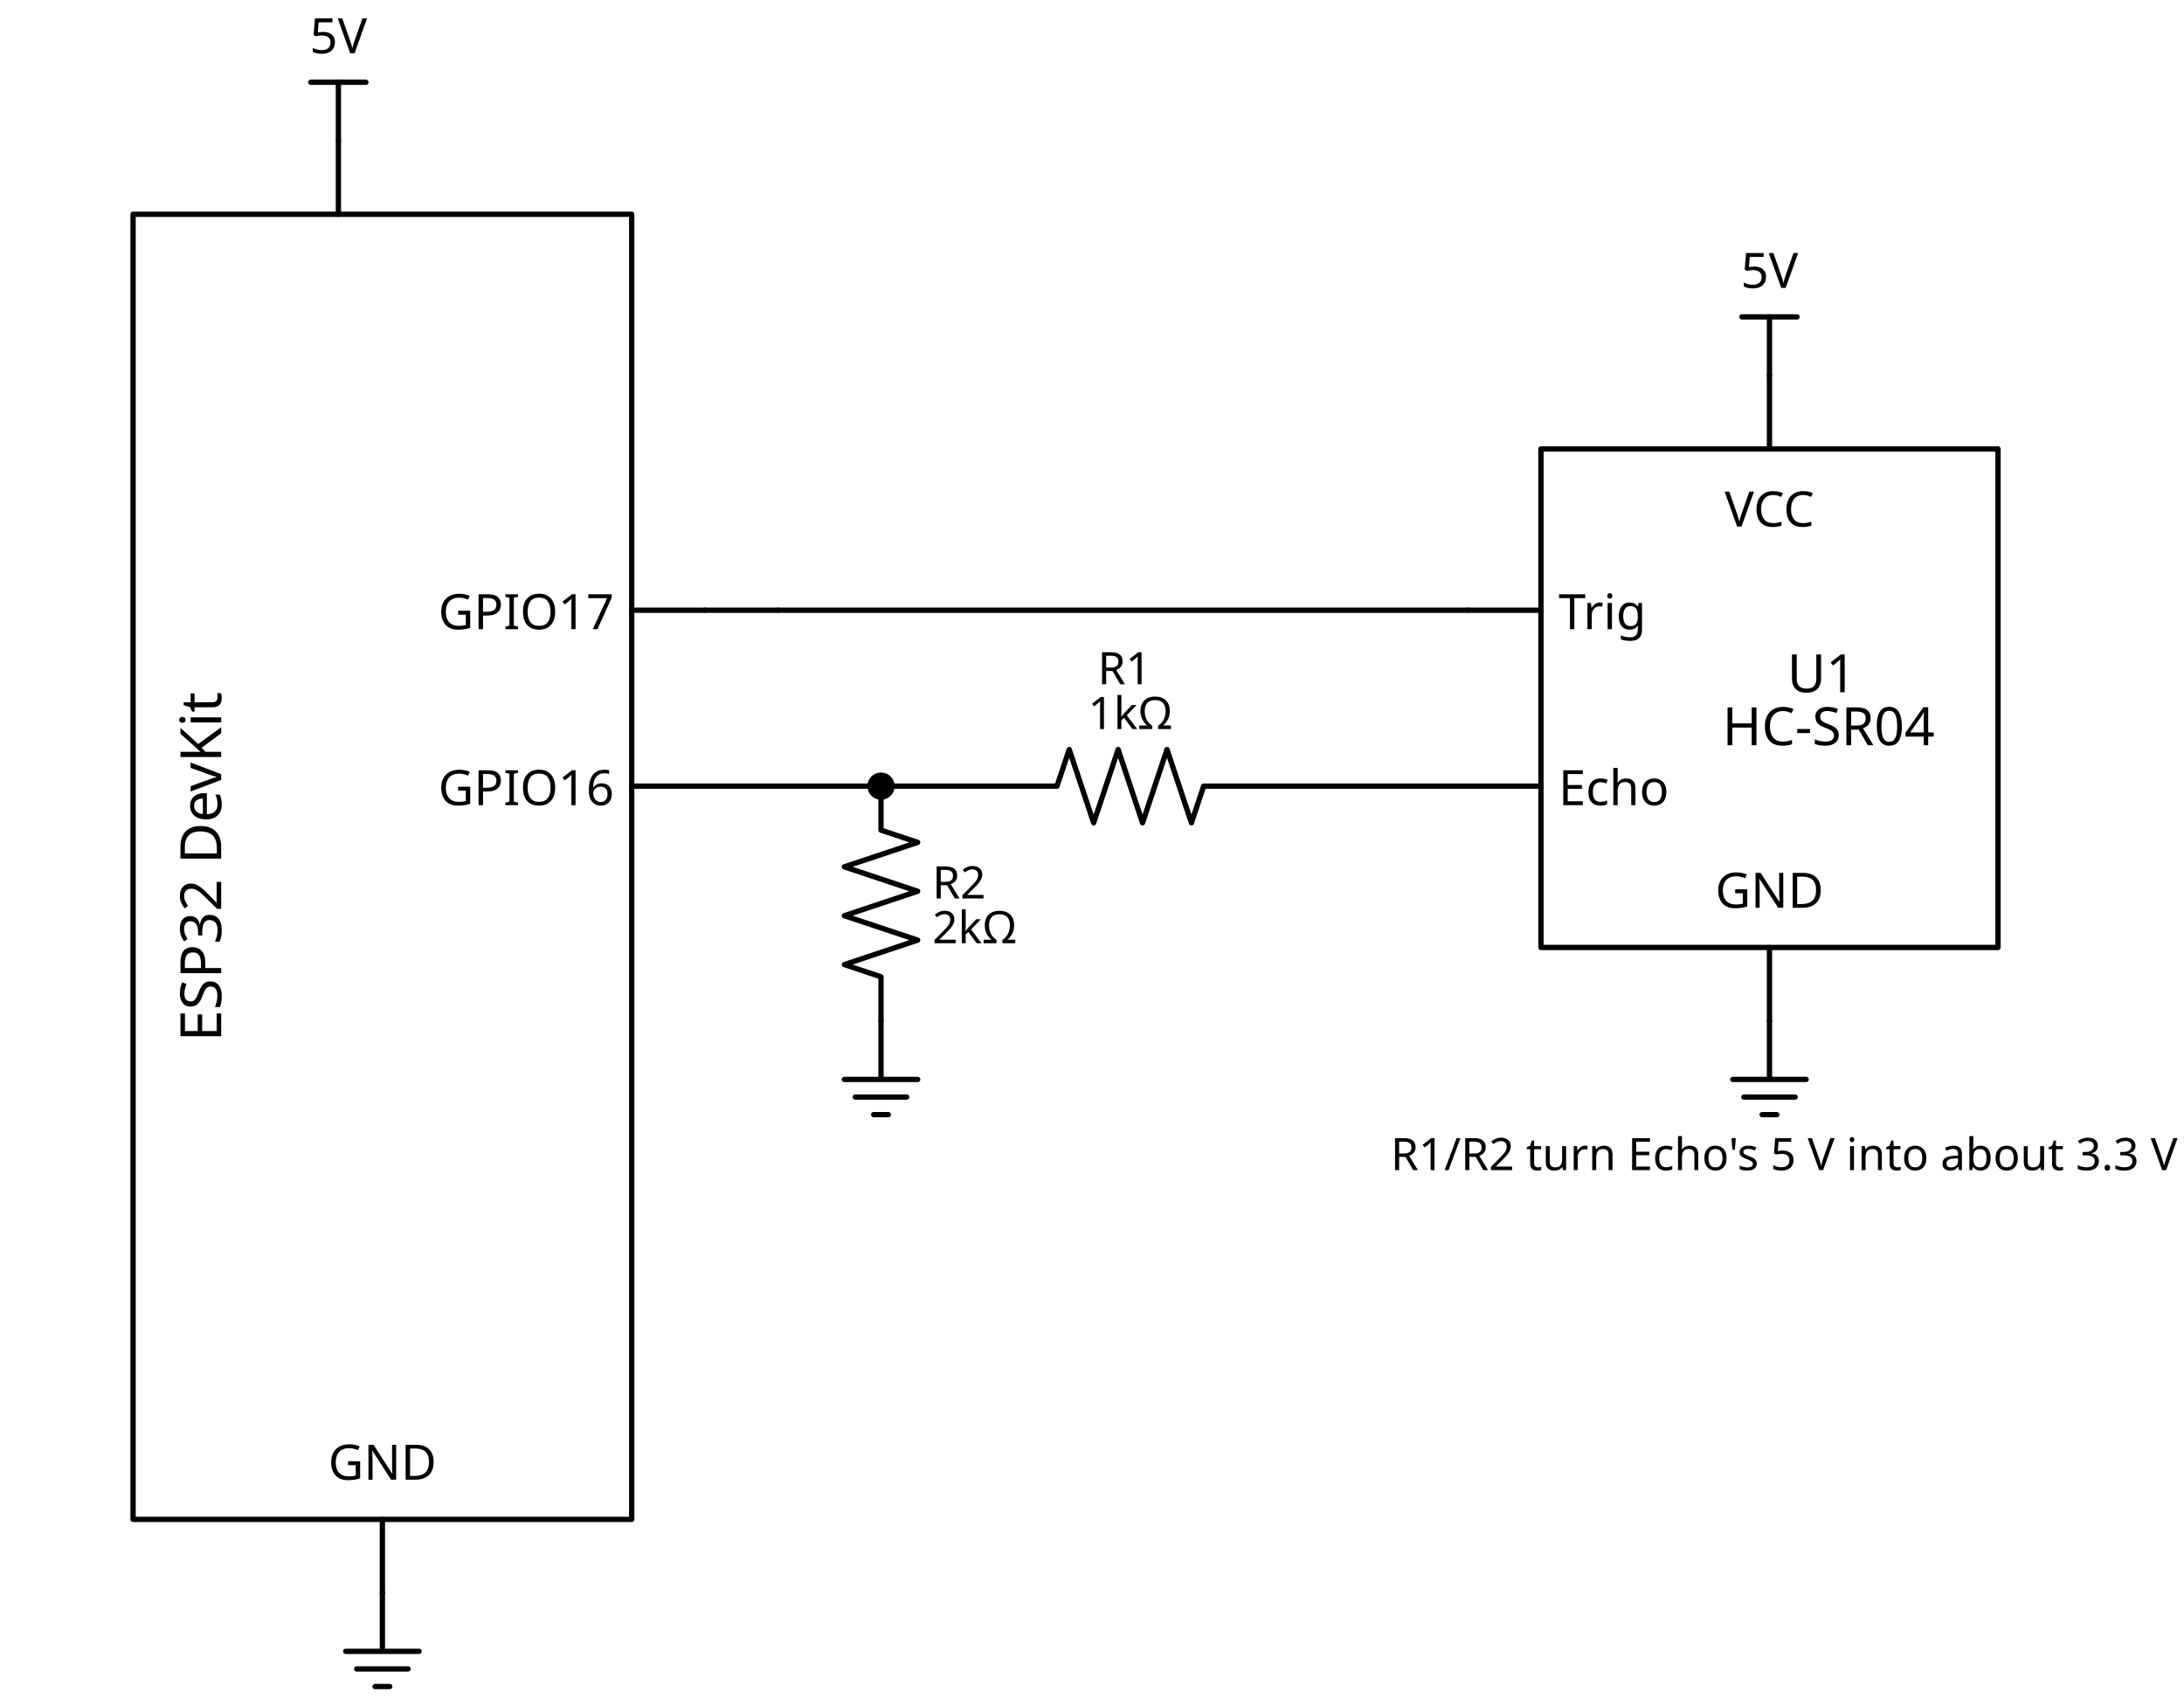
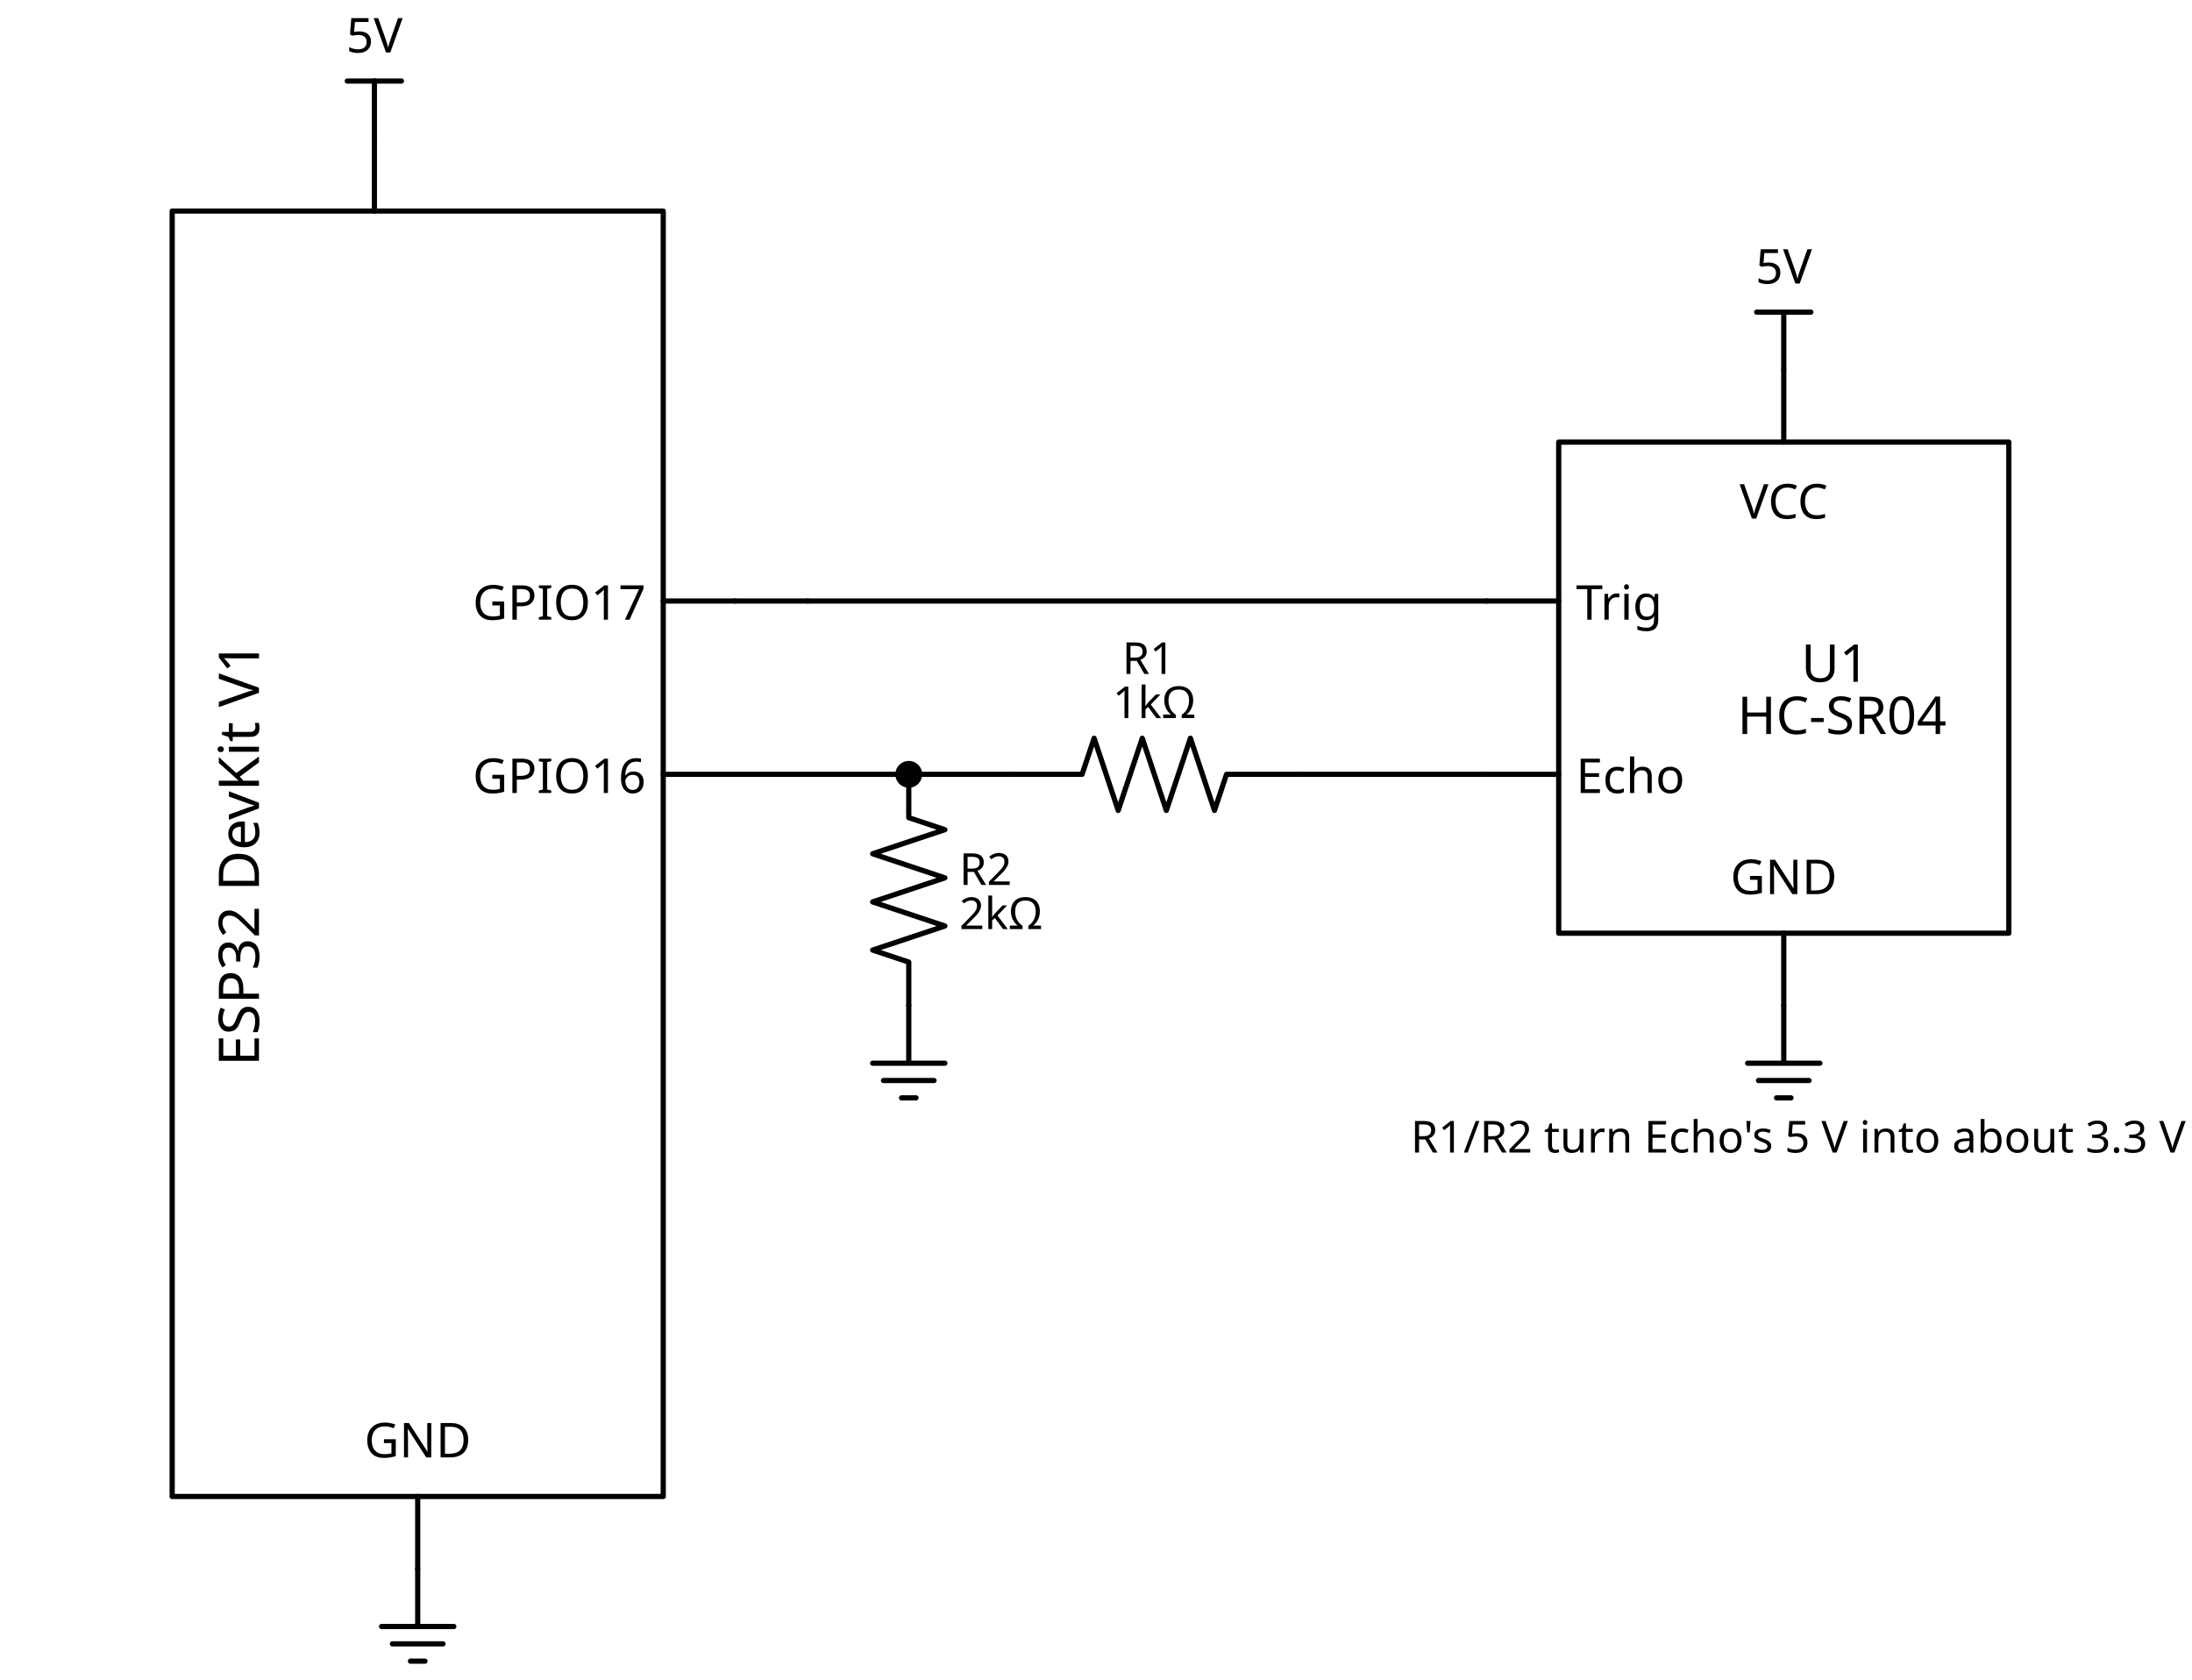
- <svg xmlns="http://www.w3.org/2000/svg" xml:lang="en" height="418.64pt" width="536.12pt" viewBox="-32.668 -74.2 536.12 418.64">
+ <svg xmlns="http://www.w3.org/2000/svg" xml:lang="en" height="418.64pt" width="546.368pt" viewBox="-42.916 -74.2 546.368 418.64">
  <path d="M 345.6,36.0 L 457.794,36 L 457.794,158.4 L 345.6,158.4 L 345.6,36" style="stroke:black;fill:none;stroke-width:1.3;stroke-dasharray:-;stroke-linecap:round;stroke-linejoin:round;" />
  <path d="M 345.6,75.6 L 327.6,75.6" style="stroke:black;fill:none;stroke-width:1.3;stroke-dasharray:-;stroke-linecap:round;stroke-linejoin:round;" />
  <path d="M 345.6,118.8 L 327.6,118.8" style="stroke:black;fill:none;stroke-width:1.3;stroke-dasharray:-;stroke-linecap:round;stroke-linejoin:round;" />
  <path d="M 401.697,36.0 L 401.697,18" style="stroke:black;fill:none;stroke-width:1.3;stroke-dasharray:-;stroke-linecap:round;stroke-linejoin:round;" />
  <path d="M 401.697,158.4 L 401.697,176.4" style="stroke:black;fill:none;stroke-width:1.3;stroke-dasharray:-;stroke-linecap:round;stroke-linejoin:round;" />
  <path d="M 140.4,75.6 L 149.4,75.6 L 158.4,75.6" style="stroke:black;fill:none;stroke-width:1.3;stroke-dasharray:-;stroke-linecap:round;stroke-linejoin:round;" />
  <path d="M 158.4,75.6 L 243,75.6 L 327.6,75.6" style="stroke:black;fill:none;stroke-width:1.3;stroke-dasharray:-;stroke-linecap:round;stroke-linejoin:round;" />
  <path d="M 140.4,118.8 L 149.4,118.8 L 158.4,118.8" style="stroke:black;fill:none;stroke-width:1.3;stroke-dasharray:-;stroke-linecap:round;stroke-linejoin:round;" />
  <path d="M 158.4,118.8 L 171,118.8 L 183.6,118.8" style="stroke:black;fill:none;stroke-width:1.3;stroke-dasharray:-;stroke-linecap:round;stroke-linejoin:round;" />
  <path d="M 183.6,118.8 L 183.6,129.6 L 192.6,132.6 L 174.6,138.6 L 192.6,144.6 L 174.6,150.6 L 192.6,156.6 L 174.6,162.6 L 183.6,165.6 L 183.6,176.4" style="stroke:black;fill:none;stroke-width:1.3;stroke-dasharray:-;stroke-linecap:round;stroke-linejoin:round;" />
  <path d="M 183.6,176.4 L 183.6,190.8 L 174.6,190.8 L 192.6,190.8 M 177.3,195.12 L 189.9,195.12 M 181.8,199.44 L 185.4,199.44" style="stroke:black;fill:none;stroke-width:1.3;stroke-dasharray:-;stroke-linecap:round;stroke-linejoin:round;" />
  <path d="M 183.6,118.8 L 196.2,118.8 L 208.8,118.8" style="stroke:black;fill:none;stroke-width:1.3;stroke-dasharray:-;stroke-linecap:round;stroke-linejoin:round;" />
  <path d="M 208.8,118.8 L 226.8,118.8 L 229.8,109.8 L 235.8,127.8 L 241.8,109.8 L 247.8,127.8 L 253.8,109.8 L 259.8,127.8 L 262.8,118.8 L 280.8,118.8" style="stroke:black;fill:none;stroke-width:1.3;stroke-dasharray:-;stroke-linecap:round;stroke-linejoin:round;" />
  <path d="M 280.8,118.8 L 304.2,118.8 L 327.6,118.8" style="stroke:black;fill:none;stroke-width:1.3;stroke-dasharray:-;stroke-linecap:round;stroke-linejoin:round;" />
  <path d="M 401.697,18.0 L 401.697,3.6" style="stroke:black;fill:none;stroke-width:1.3;stroke-dasharray:-;stroke-linecap:round;stroke-linejoin:round;" />
  <path d="M 401.697,3.6 L 394.947,3.6" style="stroke:black;fill:none;stroke-width:1.3;stroke-dasharray:-;stroke-linecap:round;stroke-linejoin:round;" />
  <path d="M 401.697,3.6 L 408.447,3.6" style="stroke:black;fill:none;stroke-width:1.3;stroke-dasharray:-;stroke-linecap:round;stroke-linejoin:round;" />
  <path d="M 401.697,176.4 L 401.697,190.8 L 392.697,190.8 L 410.697,190.8 M 395.397,195.12 L 407.997,195.12 M 399.897,199.44 L 403.497,199.44" style="stroke:black;fill:none;stroke-width:1.3;stroke-dasharray:-;stroke-linecap:round;stroke-linejoin:round;" />
  <path d="M 0.0,-21.6 L 122.4,-21.6 L 122.4,298.8 L 0,298.8 L 0,-21.6" style="stroke:black;fill:none;stroke-width:1.3;stroke-dasharray:-;stroke-linecap:round;stroke-linejoin:round;" />
  <path d="M 122.4,75.6 L 140.4,75.6" style="stroke:black;fill:none;stroke-width:1.3;stroke-dasharray:-;stroke-linecap:round;stroke-linejoin:round;" />
  <path d="M 122.4,118.8 L 140.4,118.8" style="stroke:black;fill:none;stroke-width:1.3;stroke-dasharray:-;stroke-linecap:round;stroke-linejoin:round;" />
  <path d="M 50.4,-21.6 L 50.4,-39.6" style="stroke:black;fill:none;stroke-width:1.3;stroke-dasharray:-;stroke-linecap:round;stroke-linejoin:round;" />
  <path d="M 61.2,298.8 L 61.2,316.8" style="stroke:black;fill:none;stroke-width:1.3;stroke-dasharray:-;stroke-linecap:round;stroke-linejoin:round;" />
  <path d="M 50.4,-39.6 L 50.4,-54" style="stroke:black;fill:none;stroke-width:1.3;stroke-dasharray:-;stroke-linecap:round;stroke-linejoin:round;" />
  <path d="M 50.4,-54.0 L 43.65,-54" style="stroke:black;fill:none;stroke-width:1.3;stroke-dasharray:-;stroke-linecap:round;stroke-linejoin:round;" />
  <path d="M 50.4,-54.0 L 57.15,-54" style="stroke:black;fill:none;stroke-width:1.3;stroke-dasharray:-;stroke-linecap:round;stroke-linejoin:round;" />
  <path d="M 61.2,316.8 L 61.2,331.2 L 52.2,331.2 L 70.2,331.2 M 54.9,335.52 L 67.5,335.52 M 59.4,339.84 L 63,339.84" style="stroke:black;fill:none;stroke-width:1.3;stroke-dasharray:-;stroke-linecap:round;stroke-linejoin:round;" />
  <text x="349.92" y="63.6" dominant-baseline="central" fill="black" font-size="12" font-family="sans" text-anchor="start">
    <tspan x="349.92" dy="12">Trig</tspan>
  </text>
  <text x="349.92" y="106.8" dominant-baseline="central" fill="black" font-size="12" font-family="sans" text-anchor="start">
    <tspan x="349.92" dy="12">Echo</tspan>
  </text>
  <text x="401.697" y="38.4" dominant-baseline="central" fill="black" font-size="12" font-family="sans" text-anchor="middle">
    <tspan x="401.697" dy="12">VCC</tspan>
  </text>
  <text x="401.697" y="132.0" dominant-baseline="central" fill="black" font-size="12" font-family="sans" text-anchor="middle">
    <tspan x="401.697" dy="12">GND</tspan>
  </text>
  <text x="416.205" y="77.7" dominant-baseline="central" fill="black" font-size="13" font-family="sans" text-anchor="middle">
    <tspan x="416.205" dy="13">U1</tspan>
    <tspan x="416.205" dy="13">HC-SR04</tspan>
  </text>
  <text x="196.2" y="131.1" dominant-baseline="central" fill="black" font-size="11" font-family="sans" text-anchor="start">
    <tspan x="196.2" dy="11">R2</tspan>
    <tspan x="196.2" dy="11">2kΩ</tspan>
  </text>
  <text x="244.8" y="86.0" dominant-baseline="ideographic" fill="black" font-size="11" font-family="sans" text-anchor="middle">
    <tspan x="244.8" dy="11">R1</tspan>
    <tspan x="244.8" dy="11">1kΩ</tspan>
  </text>
  <text x="401.697" y="-12.0" dominant-baseline="ideographic" fill="black" font-size="12" font-family="sans" text-anchor="middle">
    <tspan x="401.697" dy="12">5V</tspan>
  </text>
  <text x="405.297" y="197.8" dominant-baseline="central" fill="black" font-size="11" font-family="sans" text-anchor="middle">
    <tspan x="405.297" dy="11">R1/R2 turn Echo's 5 V into about 3.3 V</tspan>
  </text>
  <text x="118.08" y="63.6" dominant-baseline="central" fill="black" font-size="12" font-family="sans" text-anchor="end">
    <tspan x="118.08" dy="12">GPIO17</tspan>
  </text>
  <text x="118.08" y="106.8" dominant-baseline="central" fill="black" font-size="12" font-family="sans" text-anchor="end">
    <tspan x="118.08" dy="12">GPIO16</tspan>
  </text>
  <text x="61.2" y="272.4" dominant-baseline="central" fill="black" font-size="12" font-family="sans" text-anchor="middle">
    <tspan x="61.2" dy="12">GND</tspan>
  </text>
  <text x="16.2" y="124.6" dominant-baseline="central" fill="black" font-size="14" font-family="sans" text-anchor="middle" transform="rotate(-90 16.2 138.6)">
-     <tspan x="16.2" dy="14">ESP32 DevKit</tspan>
+     <tspan x="16.2" dy="14">ESP32 DevKit V1</tspan>
  </text>
  <text x="50.4" y="-69.6" dominant-baseline="ideographic" fill="black" font-size="12" font-family="sans" text-anchor="middle">
    <tspan x="50.4" dy="12">5V</tspan>
  </text>
  <circle cx="183.6" cy="118.8" r="2.7" style="stroke:black;fill:black;stroke-width:1.3;stroke-dasharray:-;" />
</svg>
